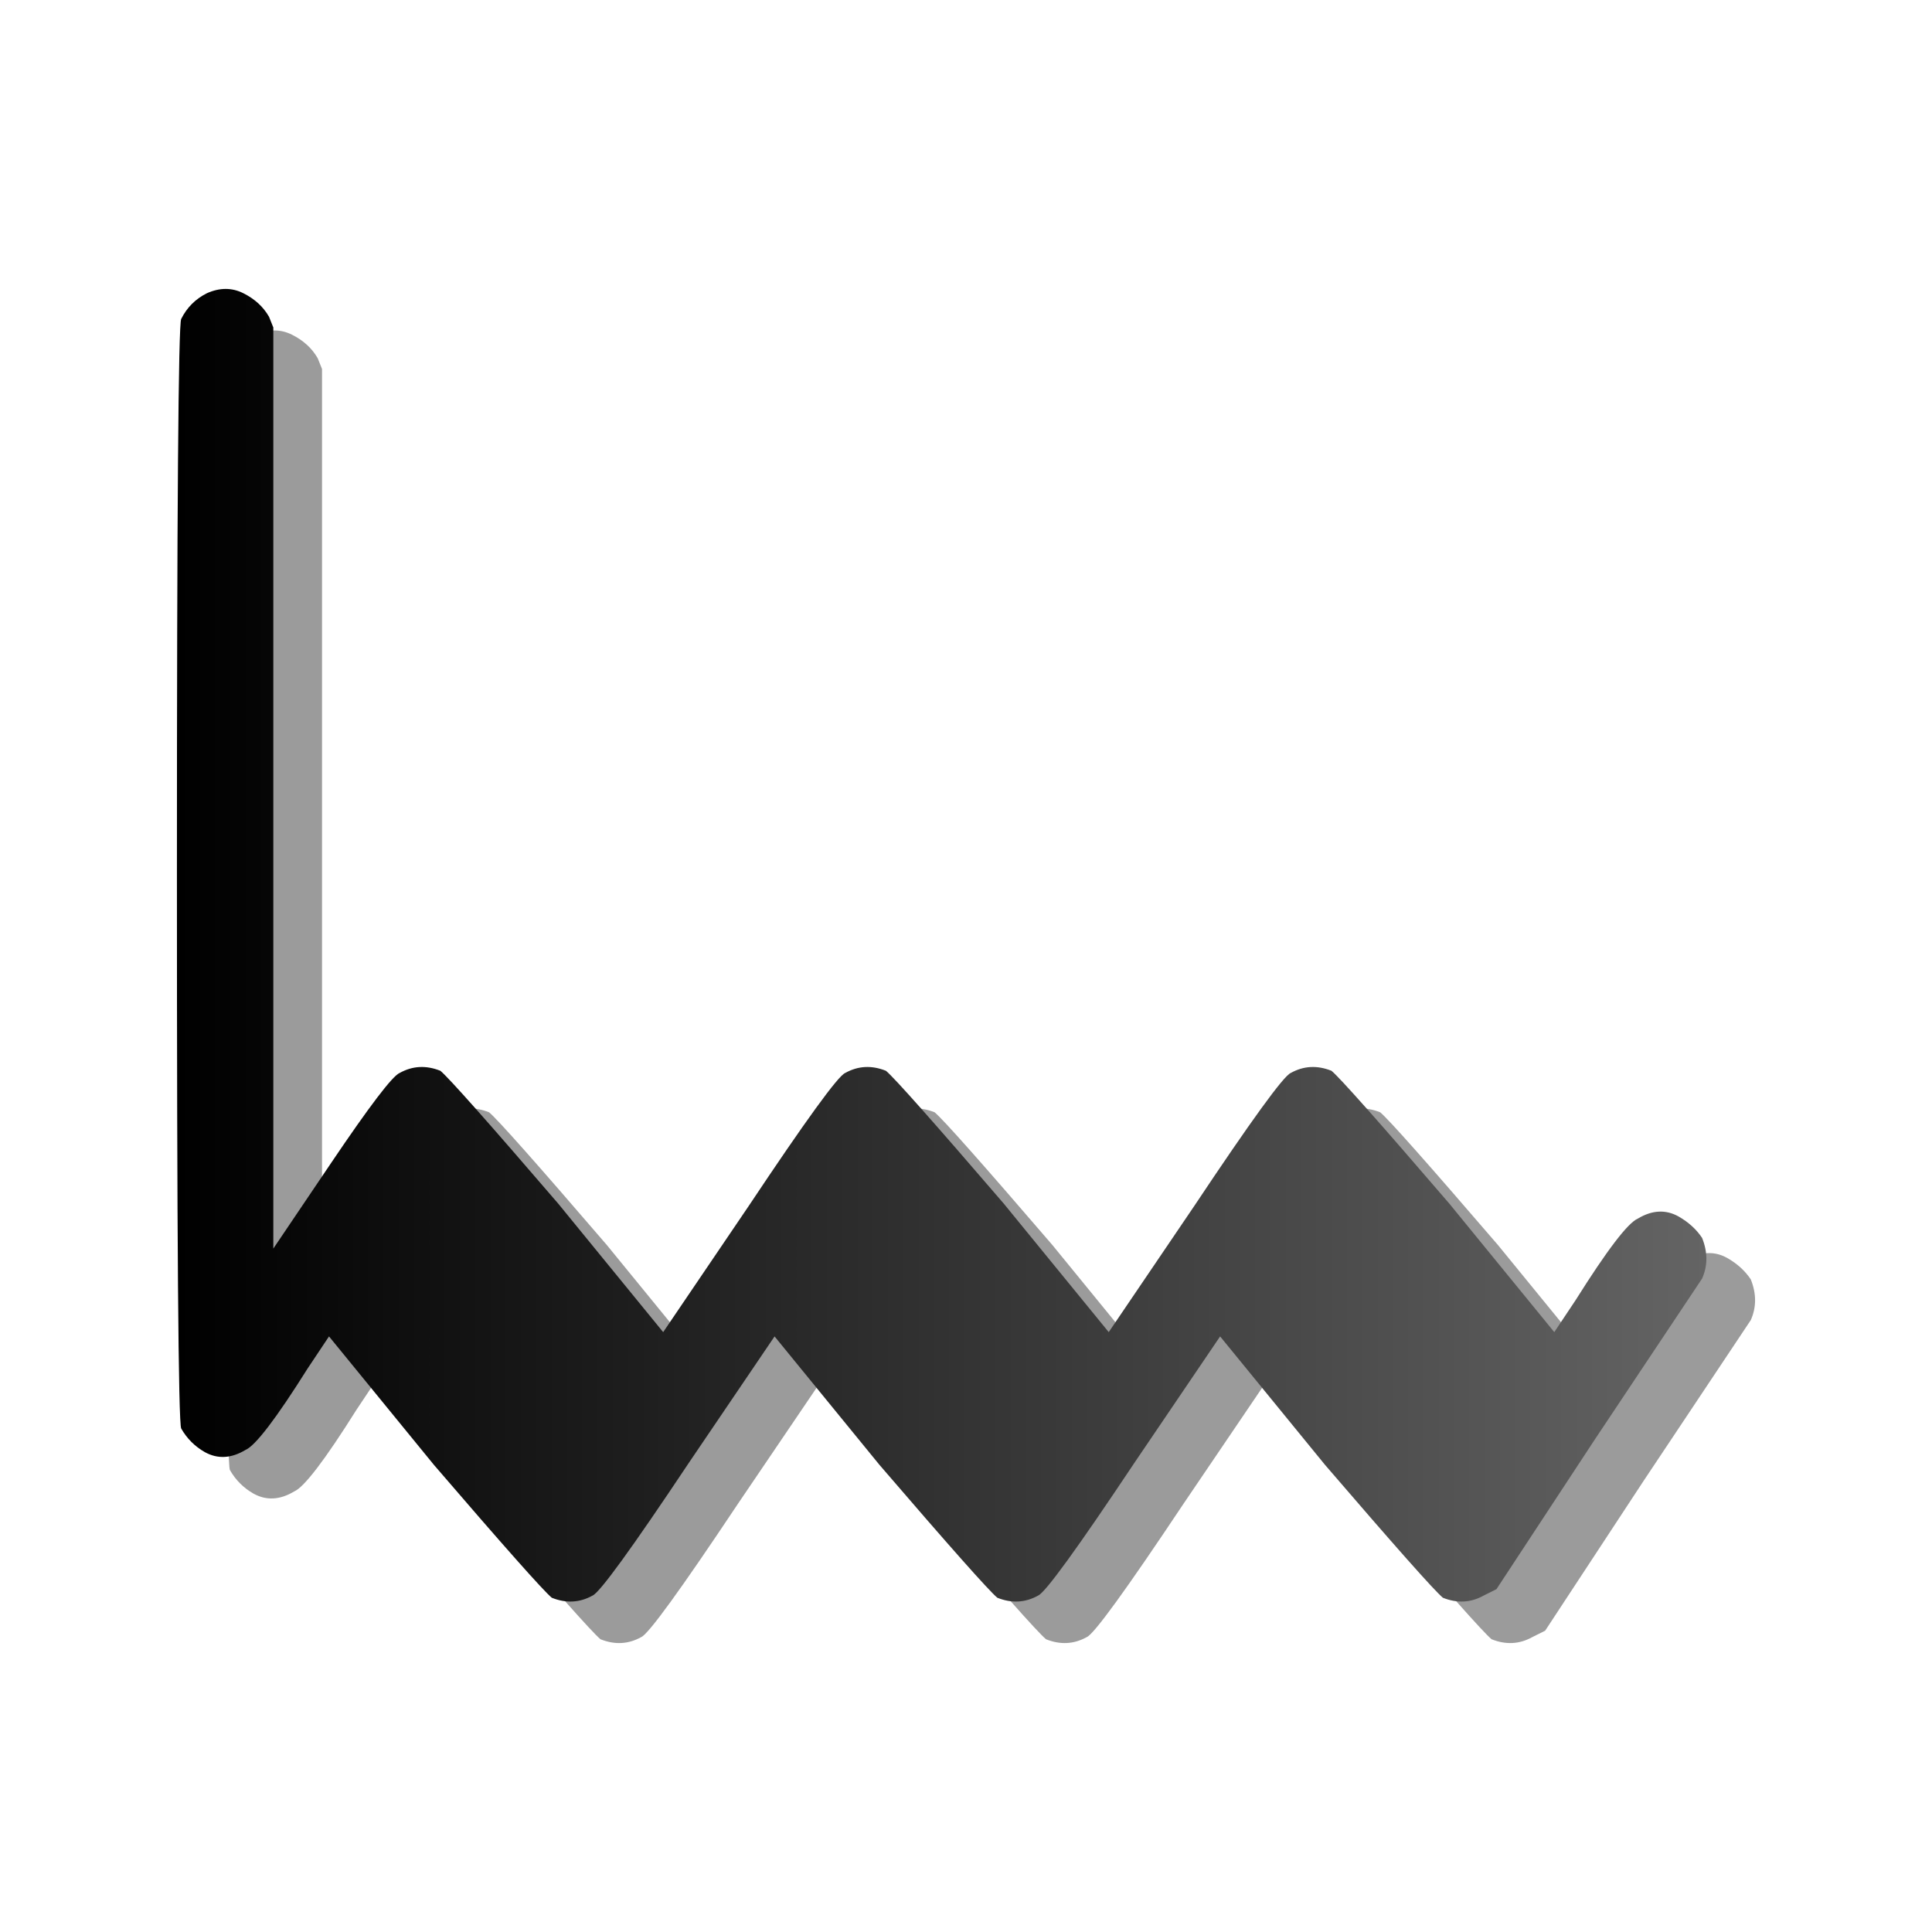
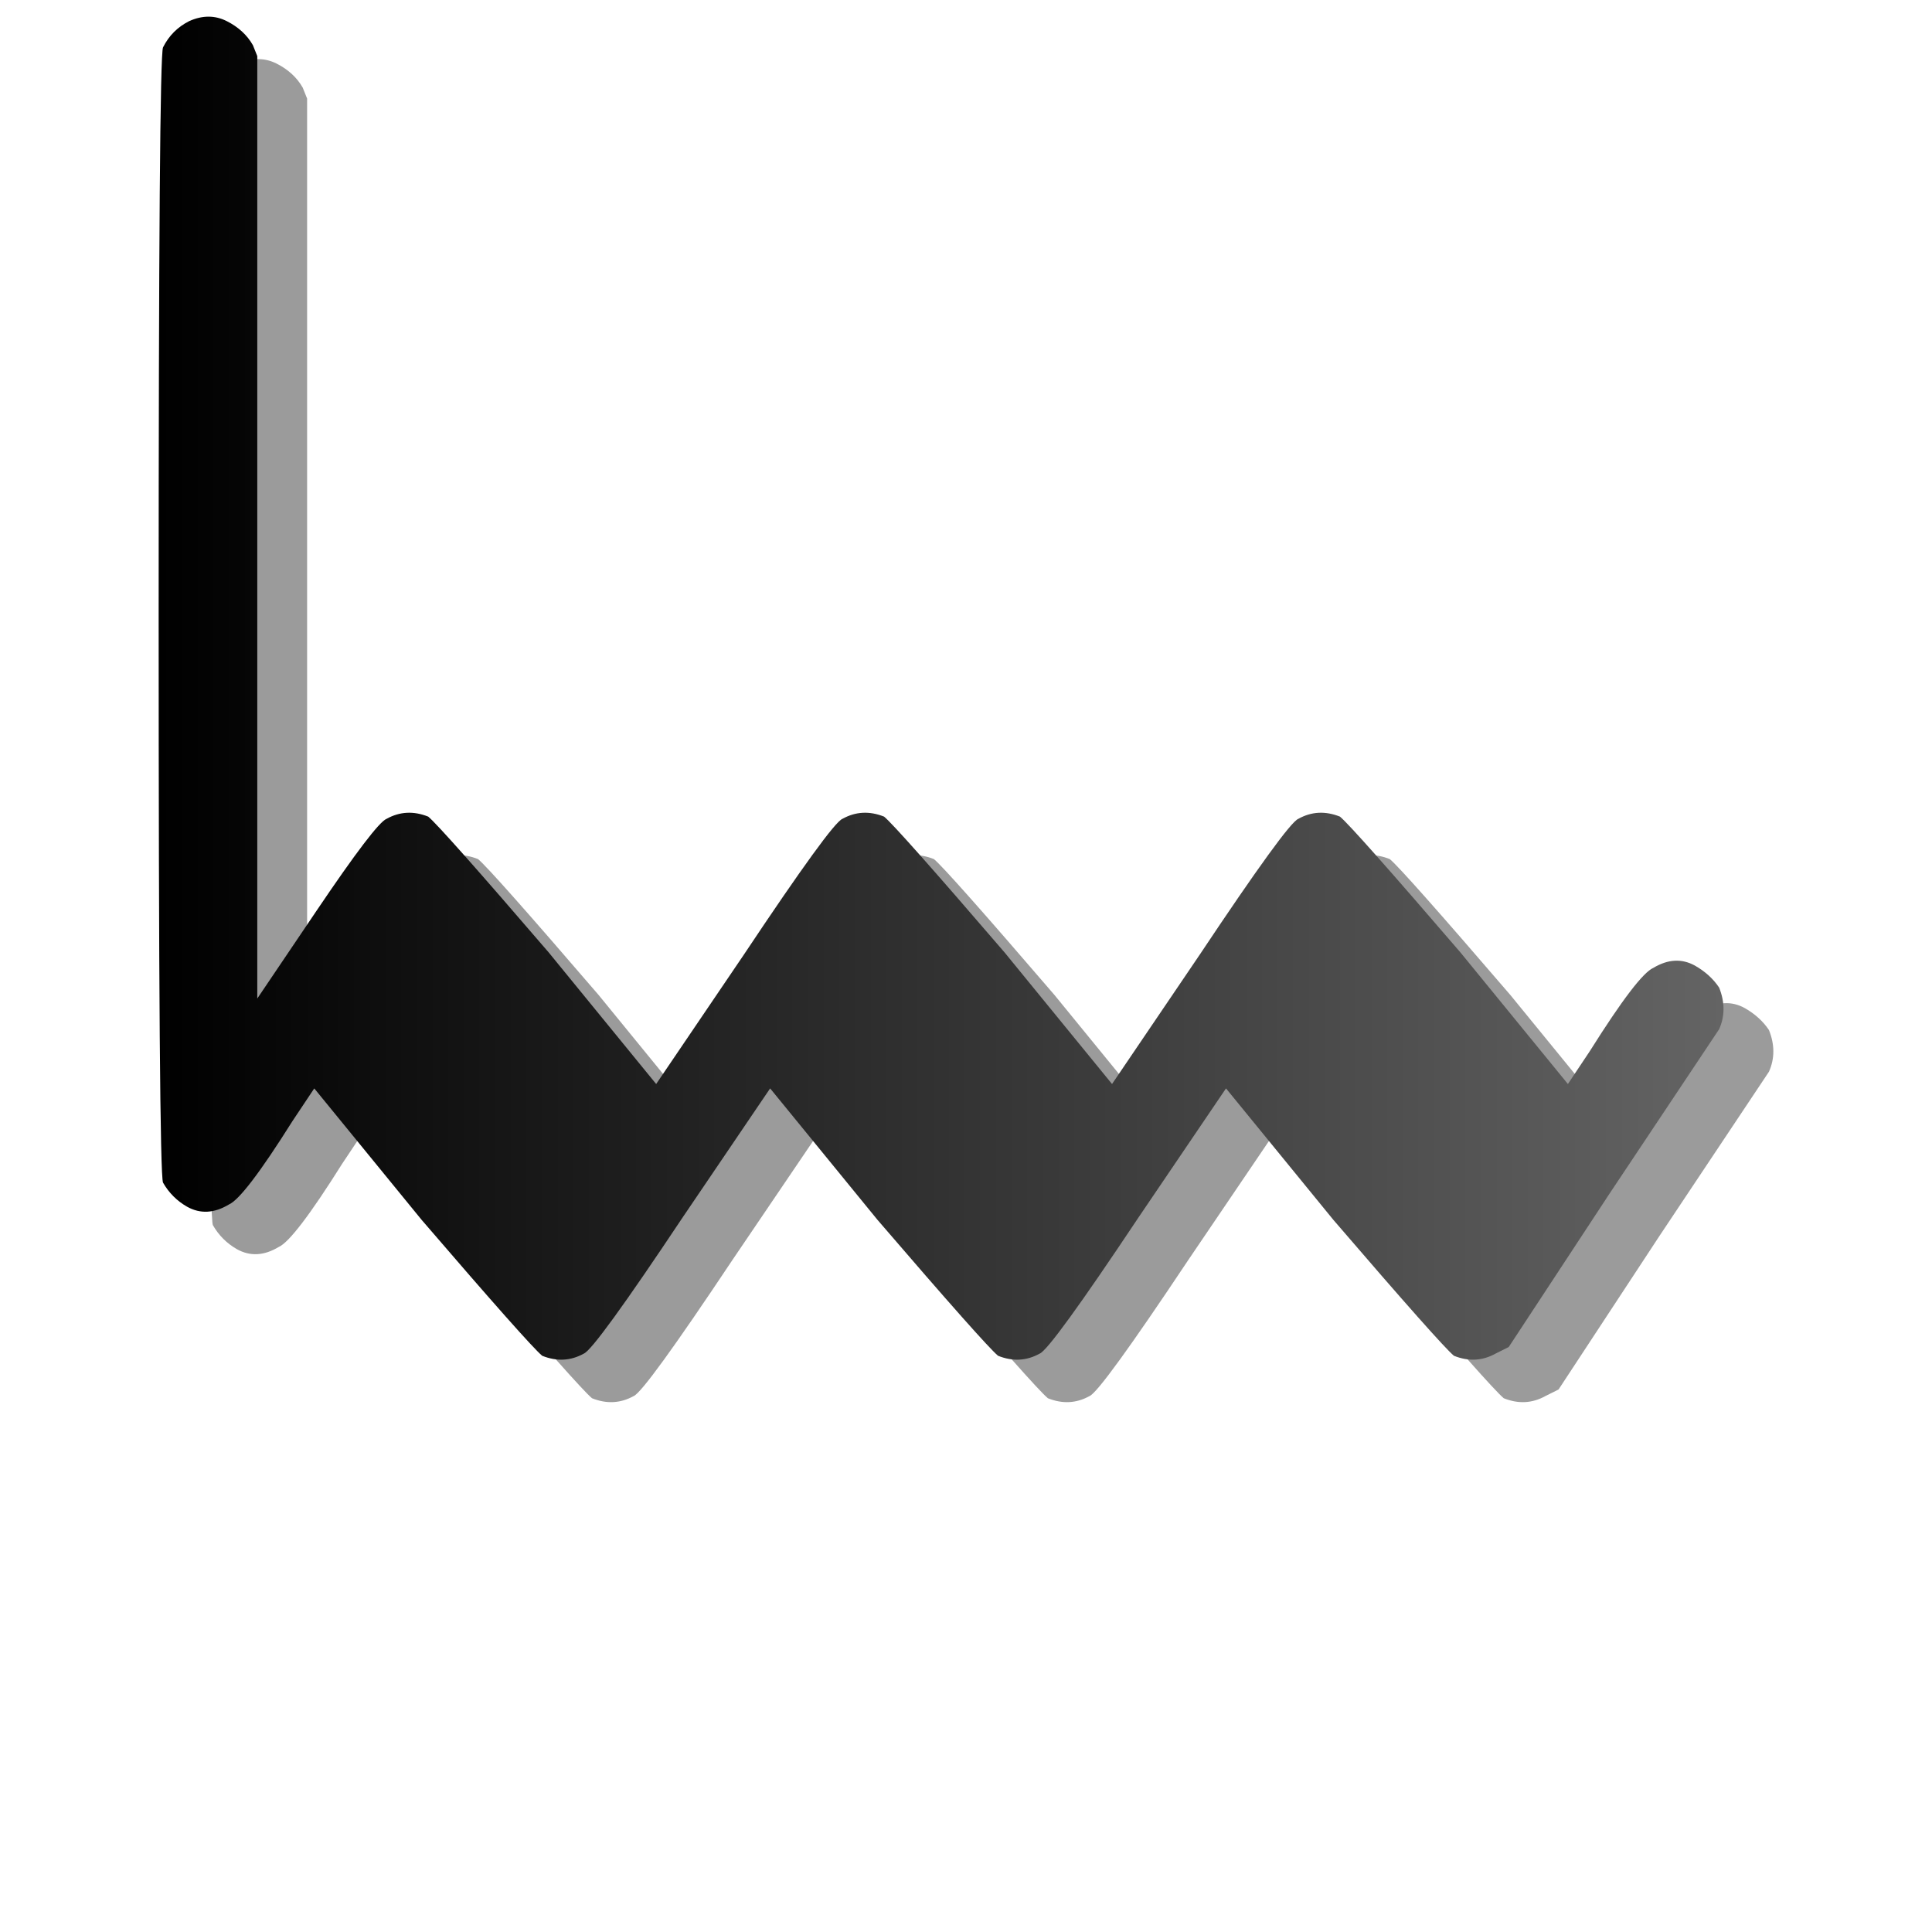
<svg xmlns="http://www.w3.org/2000/svg" xmlns:xlink="http://www.w3.org/1999/xlink" viewBox="0 -200 1000 1000" id="svg27169" width="128" height="128" version="1.0">
  <defs id="defs27176">
    <linearGradient id="linearGradient33317">
      <stop style="stop-color:#000000;stop-opacity:1;" offset="0" id="stop33319" />
      <stop style="stop-color:#646464;stop-opacity:1;" offset="1" id="stop33321" />
    </linearGradient>
    <linearGradient xlink:href="#linearGradient33317" id="linearGradient33323" x1="49.27" y1="920.356" x2="110.559" y2="920.356" gradientUnits="userSpaceOnUse" />
    <linearGradient xlink:href="#linearGradient33317" id="linearGradient8122" gradientUnits="userSpaceOnUse" x1="49.27" y1="920.356" x2="110.559" y2="920.356" />
    <linearGradient xlink:href="#linearGradient33317" id="linearGradient19732" gradientUnits="userSpaceOnUse" x1="49.27" y1="920.356" x2="110.559" y2="920.356" gradientTransform="matrix(5.676683,0,0,5.676683,-206.9052,-4941.889)" />
    <linearGradient xlink:href="#linearGradient33317" id="linearGradient20714" x1="483.759" y1="336.542" x2="900.98" y2="336.542" gradientUnits="userSpaceOnUse" gradientTransform="matrix(0.7657372,0,0,0.7657372,175.8266,67.12053)" />
    <linearGradient xlink:href="#linearGradient33317" id="linearGradient21697" gradientUnits="userSpaceOnUse" gradientTransform="matrix(0.7657372,0,0,0.7657372,175.8266,67.12053)" x1="483.759" y1="336.542" x2="900.98" y2="336.542" />
    <linearGradient xlink:href="#linearGradient33317" id="linearGradient21703" gradientUnits="userSpaceOnUse" gradientTransform="matrix(5.676683,0,0,5.676683,-206.9052,-4941.889)" x1="49.27" y1="920.356" x2="110.559" y2="920.356" />
    <linearGradient xlink:href="#linearGradient33317" id="linearGradient21707" gradientUnits="userSpaceOnUse" gradientTransform="matrix(0.5805313,0,0,0.5805313,-202.9261,52.85384)" x1="483.759" y1="336.542" x2="900.98" y2="336.542" />
    <linearGradient xlink:href="#linearGradient33317" id="linearGradient23661" gradientUnits="userSpaceOnUse" gradientTransform="matrix(0.5805313,0,0,0.5805313,-202.9261,52.85384)" x1="483.759" y1="336.542" x2="900.98" y2="336.542" />
    <linearGradient xlink:href="#linearGradient33317" id="linearGradient2238" gradientUnits="userSpaceOnUse" gradientTransform="matrix(0.5805313,0,0,0.5805313,-216.7348,128.7388)" x1="483.759" y1="336.542" x2="2008.158" y2="336.542" />
    <linearGradient xlink:href="#linearGradient33317" id="linearGradient2248" gradientUnits="userSpaceOnUse" gradientTransform="matrix(0.5805313,0,0,0.5805313,-216.7348,128.7388)" x1="483.759" y1="336.542" x2="2008.158" y2="336.542" />
    <linearGradient xlink:href="#linearGradient33317" id="linearGradient3229" x1="-8.134" y1="250" x2="799" y2="250" gradientUnits="userSpaceOnUse" />
    <linearGradient xlink:href="#linearGradient33317" id="linearGradient4216" gradientUnits="userSpaceOnUse" x1="-8.134" y1="250" x2="799" y2="250" />
    <linearGradient xlink:href="#linearGradient33317" id="linearGradient5390" x1="-273" y1="0.315" x2="273" y2="0.315" gradientUnits="userSpaceOnUse" />
    <linearGradient xlink:href="#linearGradient33317" id="linearGradient6377" gradientUnits="userSpaceOnUse" x1="-273" y1="0.315" x2="273" y2="0.315" />
    <linearGradient xlink:href="#linearGradient33317" id="linearGradient7410" x1="37.856" y1="19.809" x2="742.658" y2="19.809" gradientUnits="userSpaceOnUse" />
    <linearGradient xlink:href="#linearGradient33317" id="linearGradient8393" gradientUnits="userSpaceOnUse" x1="37.856" y1="19.809" x2="742.658" y2="19.809" />
    <linearGradient xlink:href="#linearGradient33317" id="linearGradient2212" gradientUnits="userSpaceOnUse" x1="37.856" y1="19.809" x2="742.658" y2="19.809" />
    <linearGradient xlink:href="#linearGradient33317" id="linearGradient3231" x1="-225.062" y1="0" x2="225" y2="0" gradientUnits="userSpaceOnUse" />
    <linearGradient xlink:href="#linearGradient33317" id="linearGradient4210" gradientUnits="userSpaceOnUse" x1="-225.062" y1="0" x2="225" y2="0" />
    <linearGradient xlink:href="#linearGradient33317" id="linearGradient4218" gradientUnits="userSpaceOnUse" x1="-225.062" y1="0" x2="225" y2="0" />
    <linearGradient xlink:href="#linearGradient33317" id="linearGradient3692" x1="-133" y1="0.071" x2="133" y2="0.071" gradientUnits="userSpaceOnUse" />
    <linearGradient xlink:href="#linearGradient33317" id="linearGradient4677" gradientUnits="userSpaceOnUse" x1="-133" y1="0.071" x2="133" y2="0.071" />
    <linearGradient xlink:href="#linearGradient33317" id="linearGradient4679" gradientUnits="userSpaceOnUse" x1="-133" y1="0.071" x2="133" y2="0.071" />
    <linearGradient xlink:href="#linearGradient33317" id="linearGradient5084" x1="-272.6" y1="-0.207" x2="272.6" y2="-0.207" gradientUnits="userSpaceOnUse" />
    <linearGradient xlink:href="#linearGradient33317" id="linearGradient5086" gradientUnits="userSpaceOnUse" x1="-272.6" y1="-0.207" x2="272.6" y2="-0.207" />
    <linearGradient xlink:href="#linearGradient33317" id="linearGradient5102" gradientUnits="userSpaceOnUse" x1="-272.6" y1="-0.207" x2="272.6" y2="-0.207" />
    <linearGradient xlink:href="#linearGradient33317" id="linearGradient5104" gradientUnits="userSpaceOnUse" x1="-272.6" y1="-0.207" x2="272.6" y2="-0.207" />
    <linearGradient xlink:href="#linearGradient33317" id="linearGradient5420" gradientUnits="userSpaceOnUse" x1="-272.6" y1="-0.207" x2="272.6" y2="-0.207" />
    <linearGradient xlink:href="#linearGradient33317" id="linearGradient6707" x1="-253" y1="0" x2="253" y2="0" gradientUnits="userSpaceOnUse" />
    <linearGradient xlink:href="#linearGradient33317" id="linearGradient6709" gradientUnits="userSpaceOnUse" x1="-253" y1="0" x2="253" y2="0" />
    <linearGradient xlink:href="#linearGradient33317" id="linearGradient7694" gradientUnits="userSpaceOnUse" x1="-253" y1="0" x2="253" y2="0" />
    <linearGradient xlink:href="#linearGradient33317" id="linearGradient8810" x1="-357" y1="181.611" x2="357" y2="181.611" gradientUnits="userSpaceOnUse" />
    <linearGradient xlink:href="#linearGradient33317" id="linearGradient9795" gradientUnits="userSpaceOnUse" x1="-357" y1="181.611" x2="357" y2="181.611" />
    <linearGradient xlink:href="#linearGradient33317" id="linearGradient9797" gradientUnits="userSpaceOnUse" x1="-357" y1="181.611" x2="357" y2="181.611" />
  </defs>
-   <g id="g9789" transform="translate(2.838955,47.85153)">
+   <g id="g9789" transform="matrix(1.023155,0,0,1.023155,-8.672622,-90.79937)">
    <g style="fill:#000000;fill-opacity:0.392" id="g8812" transform="matrix(1.10874,0,0,-1.10874,509.7656,464.2501)">
      <path style="fill:#000000;fill-opacity:0.392" id="path8814" d="M -343,486 C -337,488.667 -331.333,488.667 -326,486 C -320.667,483.333 -316.667,479.667 -314,475 L -312,470 L -312,255 L -312,40 L -285,80 C -267,106.667 -256.333,120.667 -253,122 C -247,125.333 -240.667,125.667 -234,123 C -230,119.667 -211.667,99 -179,61 L -130,1 L -90,60 C -63.333,100 -48.333,120.667 -45,122 C -39,125.333 -32.667,125.667 -26,123 C -22,119.667 -3.667,99 29,61 L 78,1 L 118,60 C 144.667,100 159.667,120.667 163,122 C 169,125.333 175.333,125.667 182,123 C 186,119.667 204.333,99 237,61 L 286,1 L 296,16 C 310.667,39.333 320.333,52 325,54 C 331.667,58 338,58.333 344,55 C 348.667,52.333 352.333,49 355,45 C 357.667,38.333 357.667,32 355,26 L 305,-49 L 259,-119 L 253,-122 C 247,-125.333 240.667,-125.667 234,-123 C 230,-119.667 211.667,-99 179,-61 L 130,-1 L 90,-60 C 63.333,-100 48.333,-120.667 45,-122 C 39,-125.333 32.667,-125.667 26,-123 C 22,-119.667 3.667,-99 -29,-61 L -78,-1 L -118,-60 C -144.667,-100 -159.667,-120.667 -163,-122 C -169,-125.333 -175.333,-125.667 -182,-123 C -186,-119.667 -204.333,-99 -237,-61 L -286,-1 L -296,-16 C -310.667,-39.333 -320.333,-52 -325,-54 C -331.667,-58 -338,-58.333 -344,-55 C -348.667,-52.333 -352.333,-48.667 -355,-44 C -356.333,-41.333 -357,45 -357,215 C -357,385 -356.333,471.333 -355,474 C -352.333,479.333 -348.333,483.333 -343,486 z " />
    </g>
    <g style="fill:url(#linearGradient9795);fill-opacity:1" id="g7780" transform="matrix(1.10874,0,0,-1.10874,484.5564,442.7656)">
      <path style="fill:url(#linearGradient9797);fill-opacity:1" id="path7782" d="M -343,486 C -337,488.667 -331.333,488.667 -326,486 C -320.667,483.333 -316.667,479.667 -314,475 L -312,470 L -312,255 L -312,40 L -285,80 C -267,106.667 -256.333,120.667 -253,122 C -247,125.333 -240.667,125.667 -234,123 C -230,119.667 -211.667,99 -179,61 L -130,1 L -90,60 C -63.333,100 -48.333,120.667 -45,122 C -39,125.333 -32.667,125.667 -26,123 C -22,119.667 -3.667,99 29,61 L 78,1 L 118,60 C 144.667,100 159.667,120.667 163,122 C 169,125.333 175.333,125.667 182,123 C 186,119.667 204.333,99 237,61 L 286,1 L 296,16 C 310.667,39.333 320.333,52 325,54 C 331.667,58 338,58.333 344,55 C 348.667,52.333 352.333,49 355,45 C 357.667,38.333 357.667,32 355,26 L 305,-49 L 259,-119 L 253,-122 C 247,-125.333 240.667,-125.667 234,-123 C 230,-119.667 211.667,-99 179,-61 L 130,-1 L 90,-60 C 63.333,-100 48.333,-120.667 45,-122 C 39,-125.333 32.667,-125.667 26,-123 C 22,-119.667 3.667,-99 -29,-61 L -78,-1 L -118,-60 C -144.667,-100 -159.667,-120.667 -163,-122 C -169,-125.333 -175.333,-125.667 -182,-123 C -186,-119.667 -204.333,-99 -237,-61 L -286,-1 L -296,-16 C -310.667,-39.333 -320.333,-52 -325,-54 C -331.667,-58 -338,-58.333 -344,-55 C -348.667,-52.333 -352.333,-48.667 -355,-44 C -356.333,-41.333 -357,45 -357,215 C -357,385 -356.333,471.333 -355,474 C -352.333,479.333 -348.333,483.333 -343,486 z " />
    </g>
  </g>
</svg>
